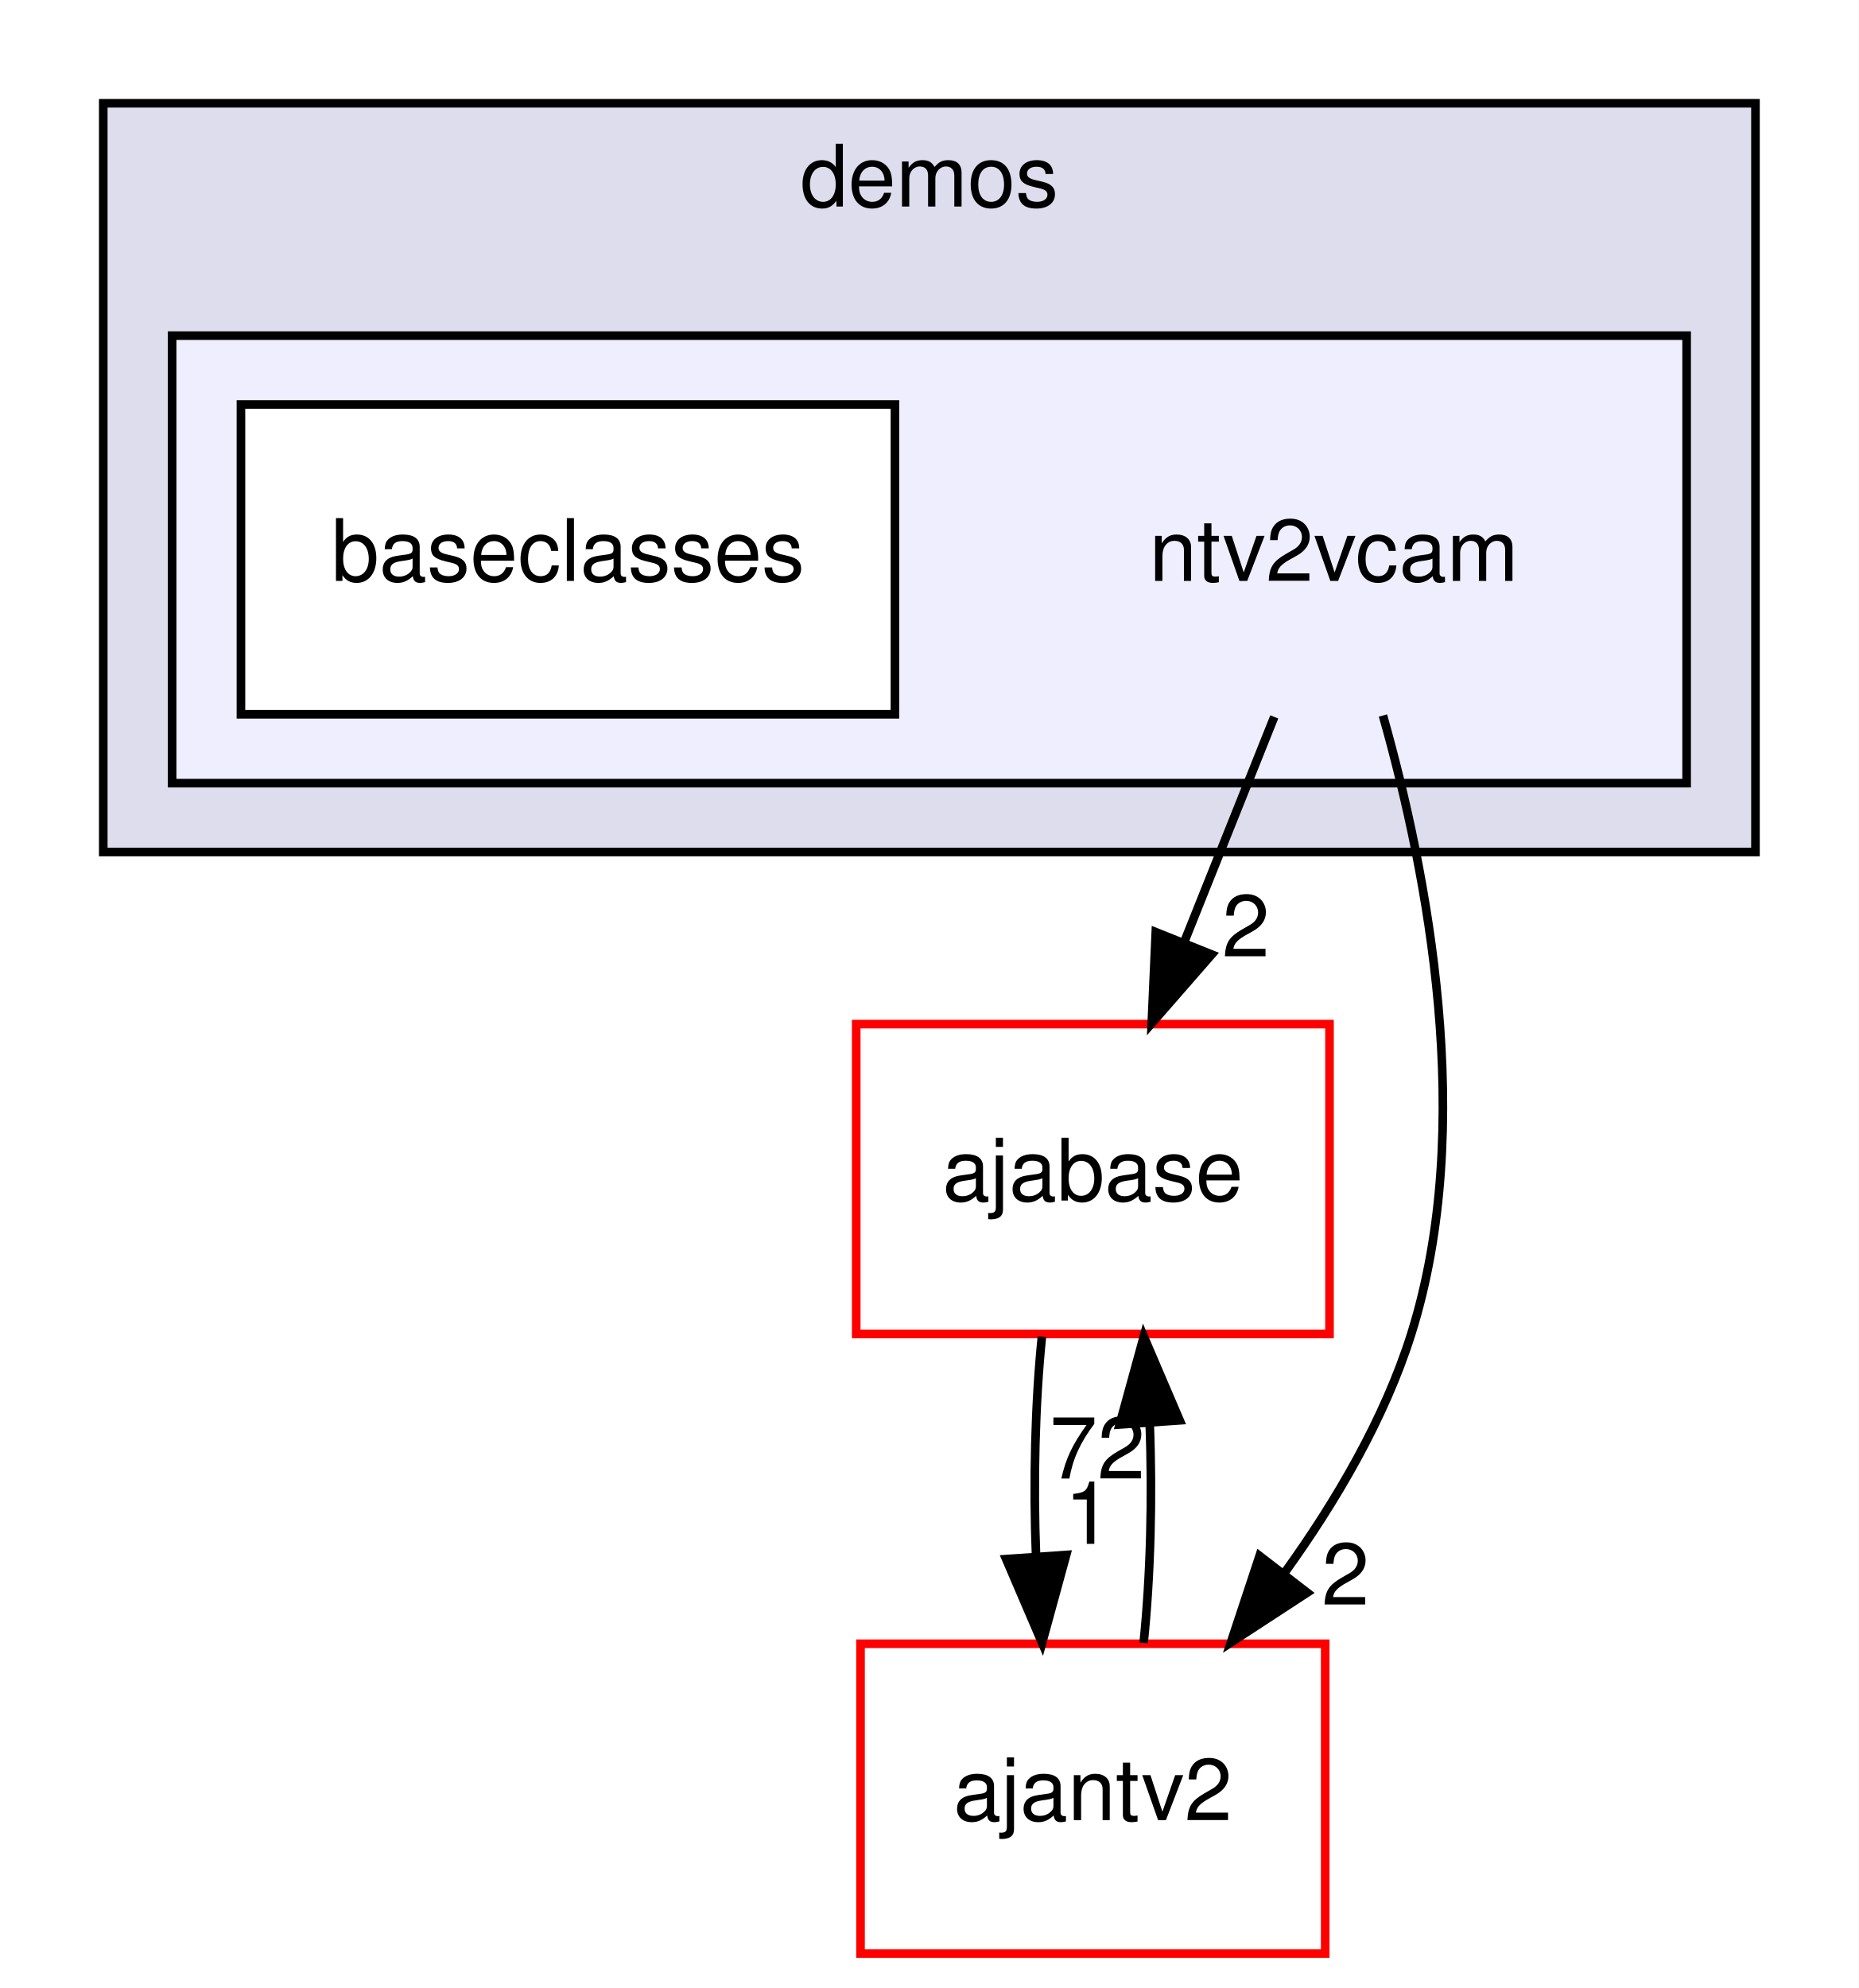
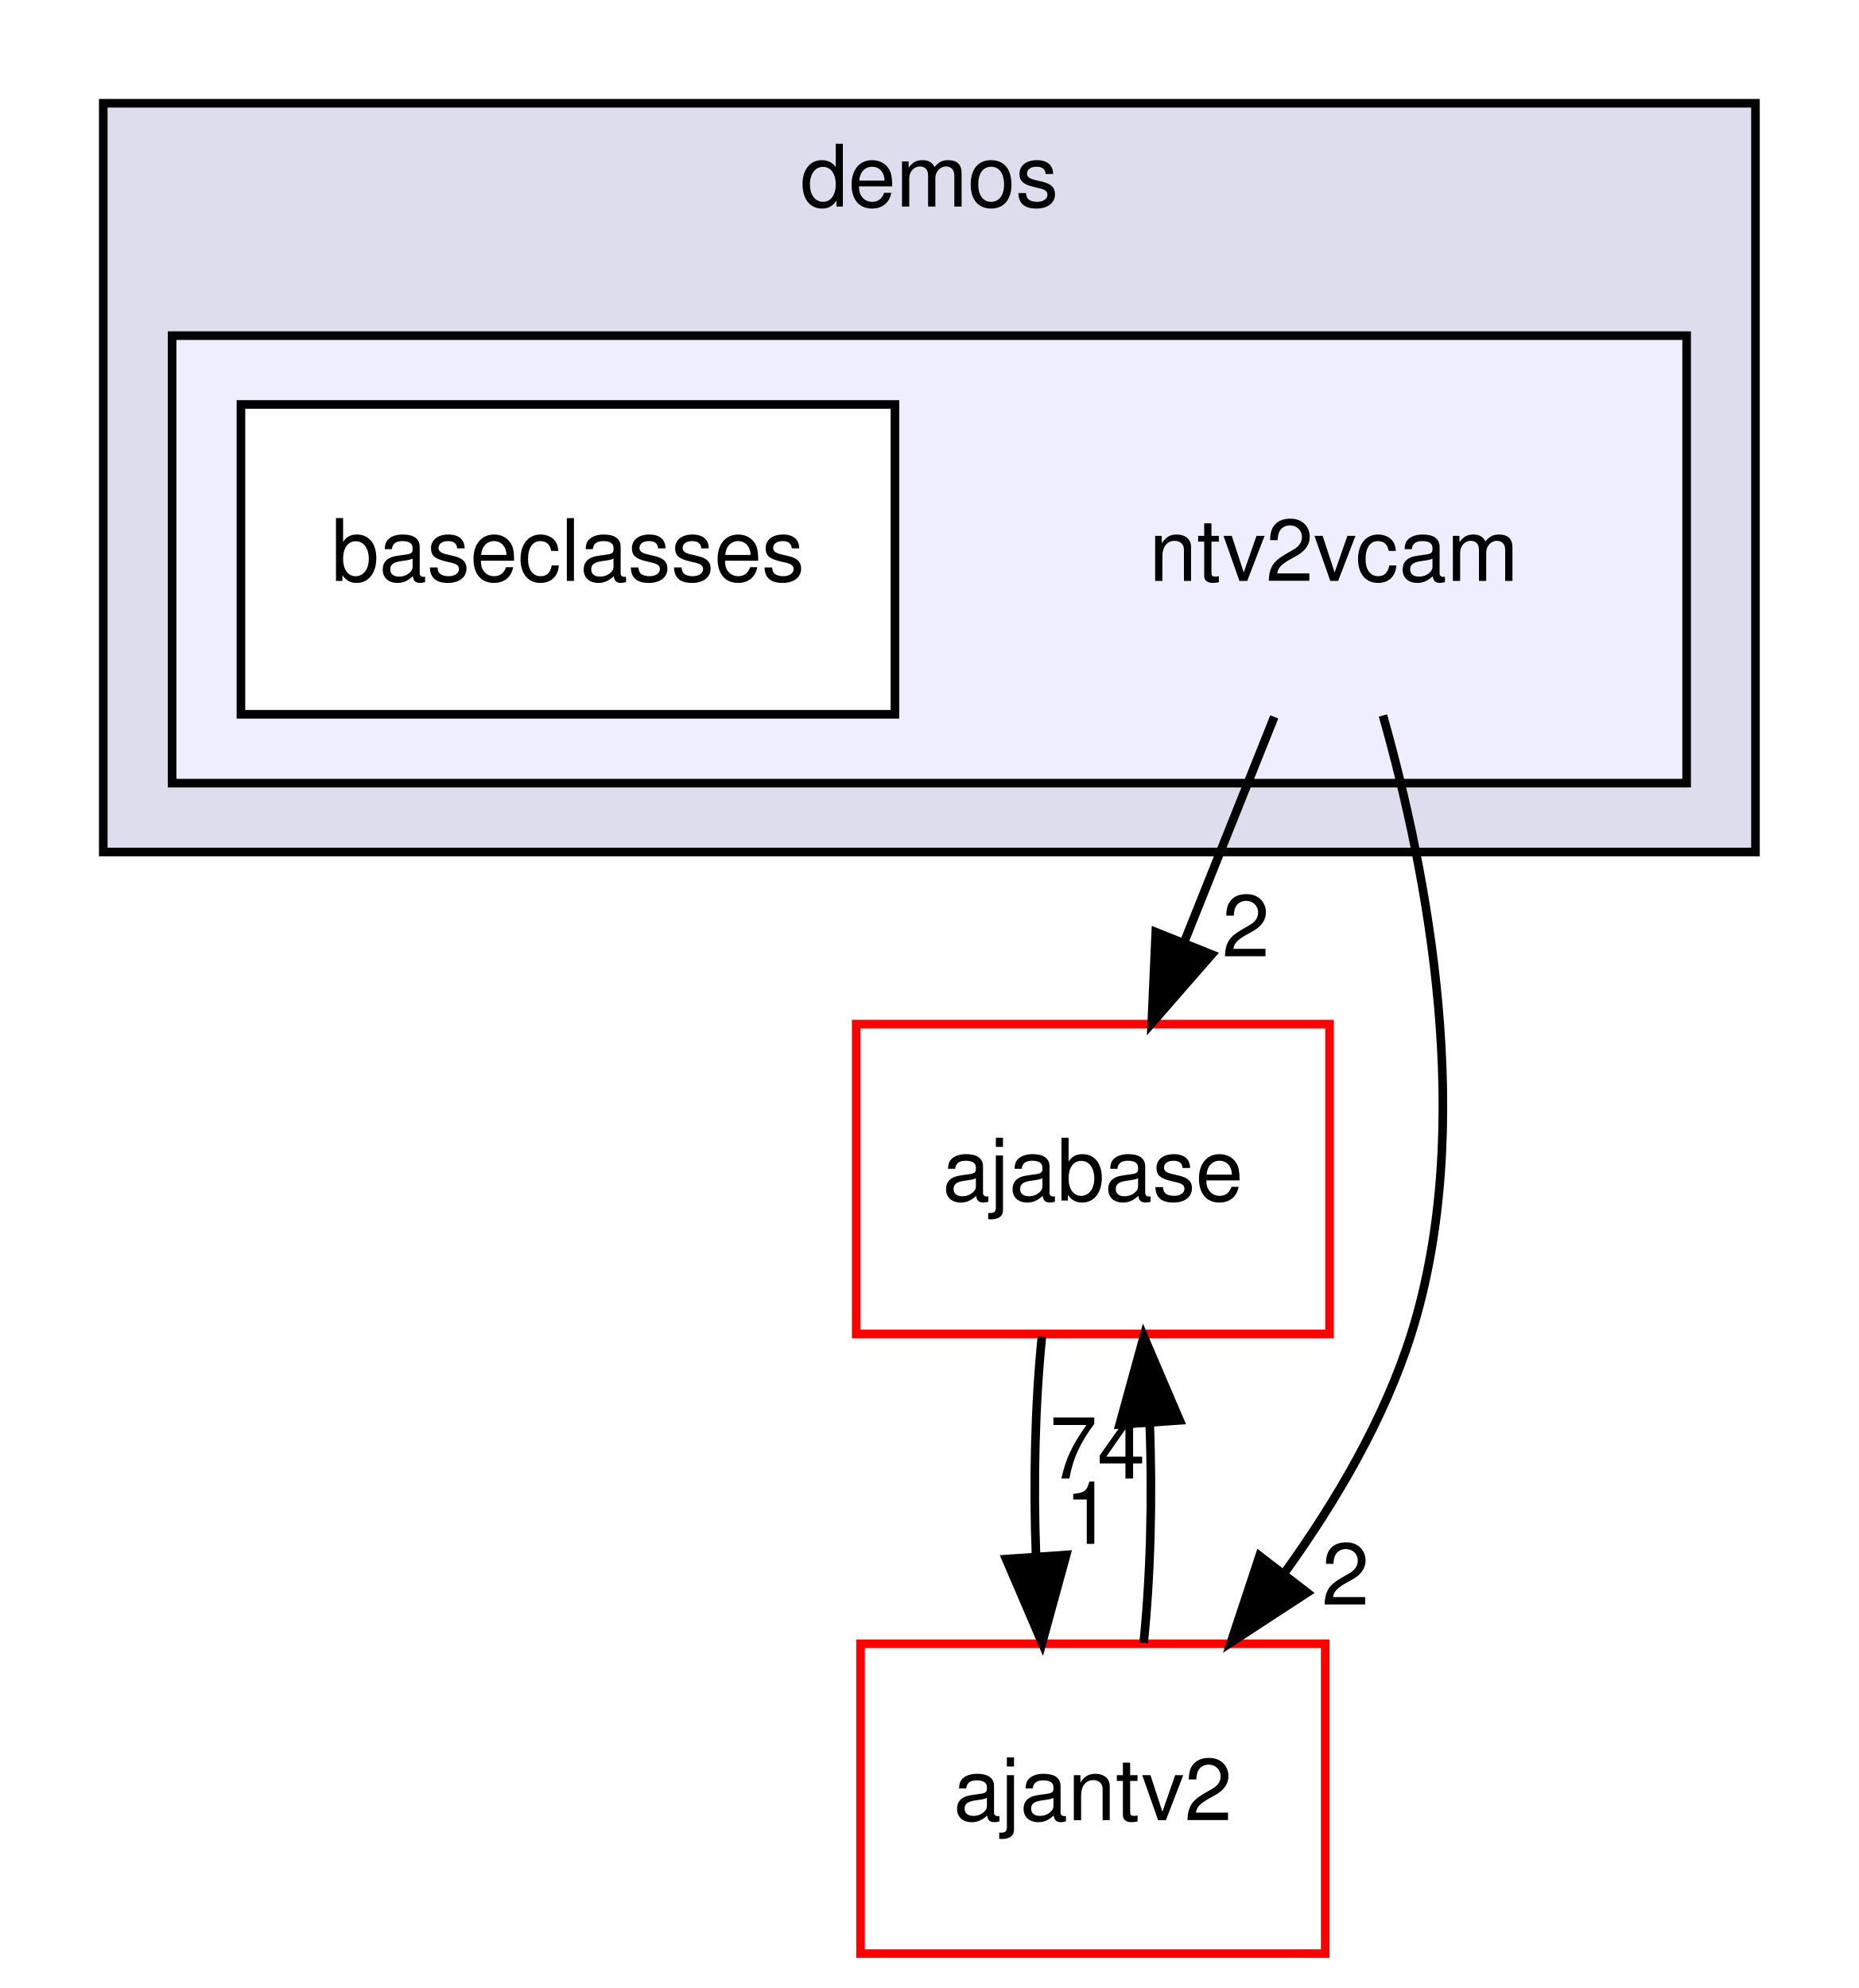
<svg xmlns="http://www.w3.org/2000/svg" xmlns:xlink="http://www.w3.org/1999/xlink" width="216pt" height="231pt" viewBox="0.00 0.00 216.00 231.00">
  <g id="graph0" class="graph" transform="scale(1 1) rotate(0) translate(4 227)">
    <polygon fill="white" stroke="transparent" points="-4,4 -4,-227 212,-227 212,4 -4,4" />
    <g id="clust1" class="cluster">
      <g id="a_clust1">
        <a xlink:href="dir_957939c99aa964633a97cef056d70db5.html" target="_top" xlink:title="demos">
          <polygon fill="#ddddee" stroke="black" points="8,-128 8,-215 200,-215 200,-128 8,-128" />
          <text text-anchor="middle" x="104" y="-203" font-family="Helvetica,sans-Serif" font-size="10.00">demos</text>
        </a>
      </g>
    </g>
    <g id="clust2" class="cluster">
      <g id="a_clust2">
        <a xlink:href="dir_eb713407732141c419241c43afea526b.html" target="_top">
          <polygon fill="#eeeeff" stroke="black" points="16,-136 16,-188 192,-188 192,-136 16,-136" />
        </a>
      </g>
    </g>
    <g id="node1" class="node">
      <text text-anchor="middle" x="151" y="-159.5" font-family="Helvetica,sans-Serif" font-size="10.00">ntv2vcam</text>
    </g>
    <g id="node3" class="node">
      <g id="a_node3">
        <a xlink:href="dir_e87eb6ce74e63cd1183c59eb94e728a6.html" target="_top" xlink:title="ajabase">
          <polygon fill="white" stroke="red" points="150.5,-108 95.5,-108 95.5,-72 150.5,-72 150.5,-108" />
          <text text-anchor="middle" x="123" y="-87.5" font-family="Helvetica,sans-Serif" font-size="10.00">ajabase</text>
        </a>
      </g>
    </g>
    <g id="edge1" class="edge">
      <path fill="none" stroke="black" d="M144.08,-143.7C140.93,-135.81 137.12,-126.3 133.62,-117.55" />
      <polygon fill="black" stroke="black" points="136.81,-116.09 129.84,-108.1 130.31,-118.69 136.81,-116.09" />
      <g id="a_edge1-headlabel">
        <a xlink:href="dir_000054_000007.html" target="_top" xlink:title="2">
          <text text-anchor="middle" x="140.78" y="-115.87" font-family="Helvetica,sans-Serif" font-size="10.00">2</text>
        </a>
      </g>
    </g>
    <g id="node4" class="node">
      <g id="a_node4">
        <a xlink:href="dir_dcc334097b934f5294dca7e33f0e0621.html" target="_top" xlink:title="ajantv2">
          <polygon fill="white" stroke="red" points="150,-36 96,-36 96,0 150,0 150,-36" />
          <text text-anchor="middle" x="123" y="-15.5" font-family="Helvetica,sans-Serif" font-size="10.00">ajantv2</text>
        </a>
      </g>
    </g>
    <g id="edge2" class="edge">
      <path fill="none" stroke="black" d="M156.71,-143.86C161.87,-125.63 167.6,-96.15 160,-72 156.9,-62.15 151.25,-52.53 145.28,-44.25" />
      <polygon fill="black" stroke="black" points="147.91,-41.94 139.04,-36.15 142.37,-46.21 147.91,-41.94" />
      <g id="a_edge2-headlabel">
        <a xlink:href="dir_000054_000018.html" target="_top" xlink:title="2">
          <text text-anchor="middle" x="152.36" y="-40.55" font-family="Helvetica,sans-Serif" font-size="10.00">2</text>
        </a>
      </g>
    </g>
    <g id="node2" class="node">
      <g id="a_node2">
        <a xlink:href="dir_e31f2f6056c798e74b11bdda1f0d33ad.html" target="_top" xlink:title="baseclasses">
          <polygon fill="white" stroke="black" points="100,-180 24,-180 24,-144 100,-144 100,-180" />
          <text text-anchor="middle" x="62" y="-159.5" font-family="Helvetica,sans-Serif" font-size="10.00">baseclasses</text>
        </a>
      </g>
    </g>
    <g id="edge3" class="edge">
      <path fill="none" stroke="black" d="M117.08,-71.7C116.29,-63.98 116.06,-54.71 116.4,-46.11" />
      <polygon fill="black" stroke="black" points="119.9,-46.32 117.1,-36.1 112.92,-45.84 119.9,-46.32" />
      <g id="a_edge3-headlabel">
        <a xlink:href="dir_000007_000018.html" target="_top" xlink:title="1">
          <text text-anchor="middle" x="122.48" y="-47.61" font-family="Helvetica,sans-Serif" font-size="10.00">1</text>
        </a>
      </g>
    </g>
    <g id="edge4" class="edge">
      <path fill="none" stroke="black" d="M128.9,-36.1C129.7,-43.79 129.94,-53.05 129.6,-61.67" />
      <polygon fill="black" stroke="black" points="126.11,-61.48 128.92,-71.7 133.09,-61.96 126.11,-61.48" />
      <g id="a_edge4-headlabel">
-         <a xlink:href="dir_000018_000007.html" target="_top" xlink:title="72">
-           <text text-anchor="middle" x="123.52" y="-55.2" font-family="Helvetica,sans-Serif" font-size="10.00">72</text>
+         <a xlink:href="dir_000018_000007.html" target="_top" xlink:title="74">
+           <text text-anchor="middle" x="123.52" y="-55.2" font-family="Helvetica,sans-Serif" font-size="10.00">74</text>
        </a>
      </g>
    </g>
  </g>
</svg>
